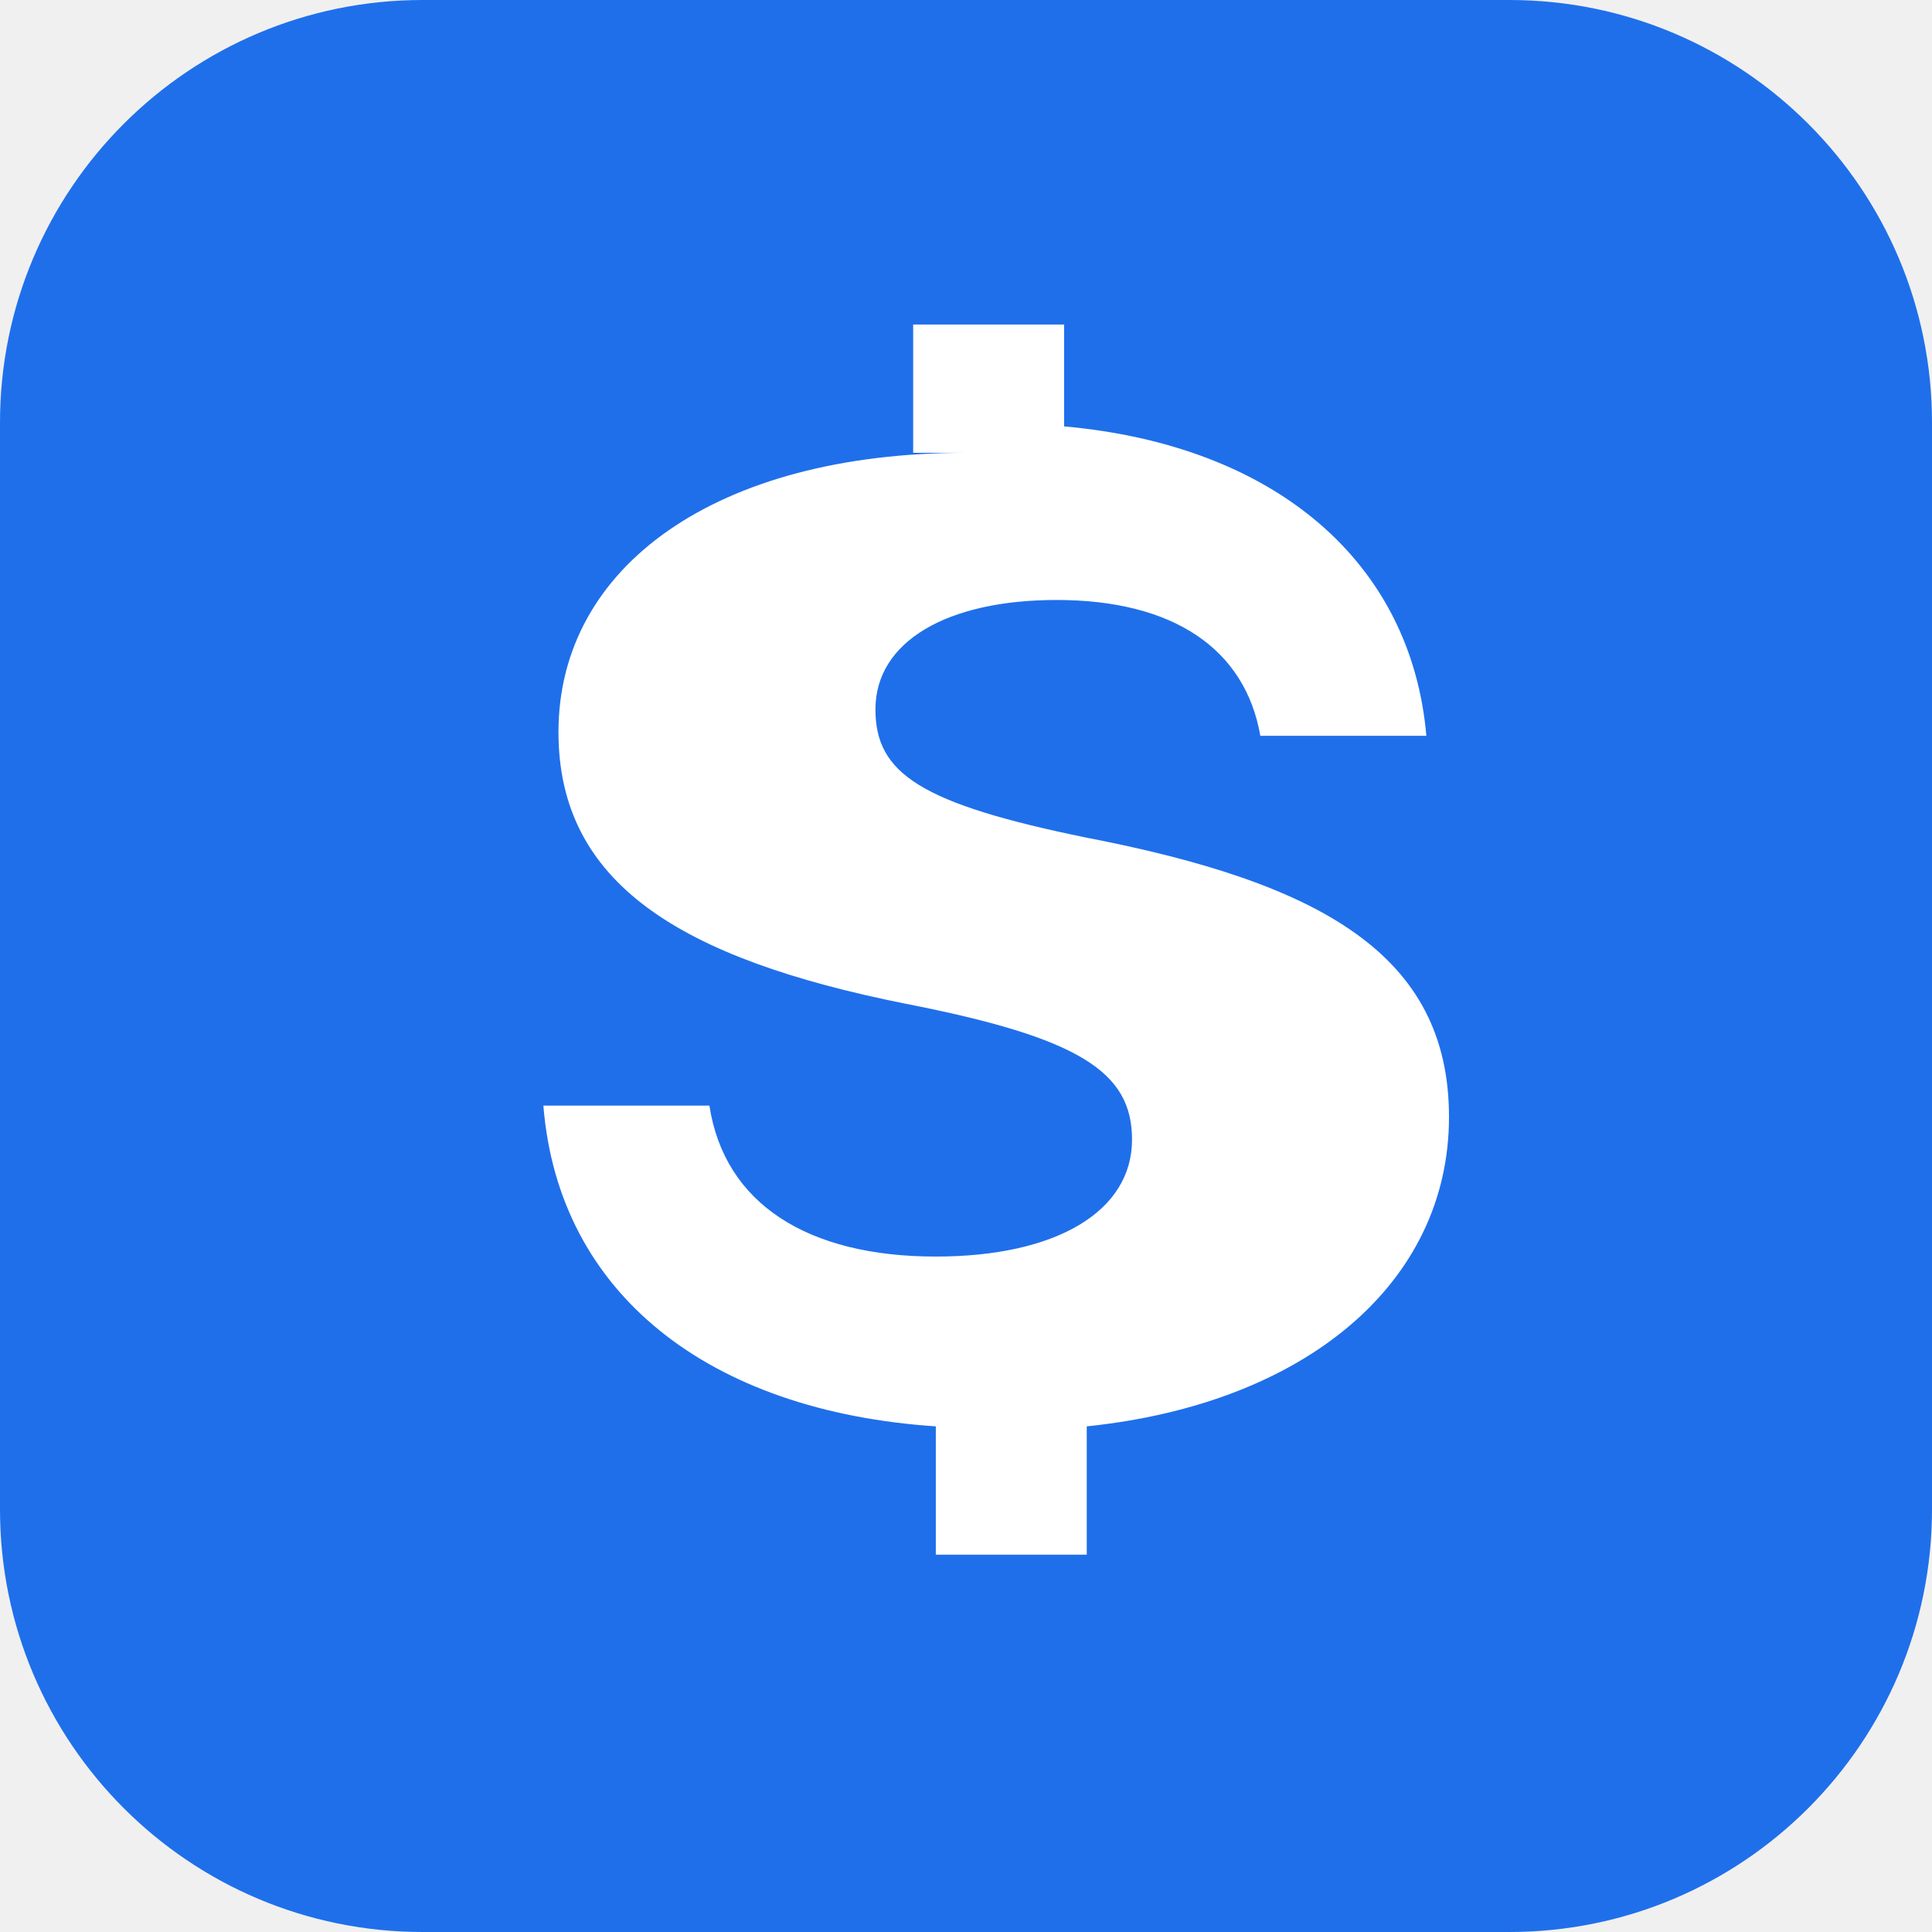
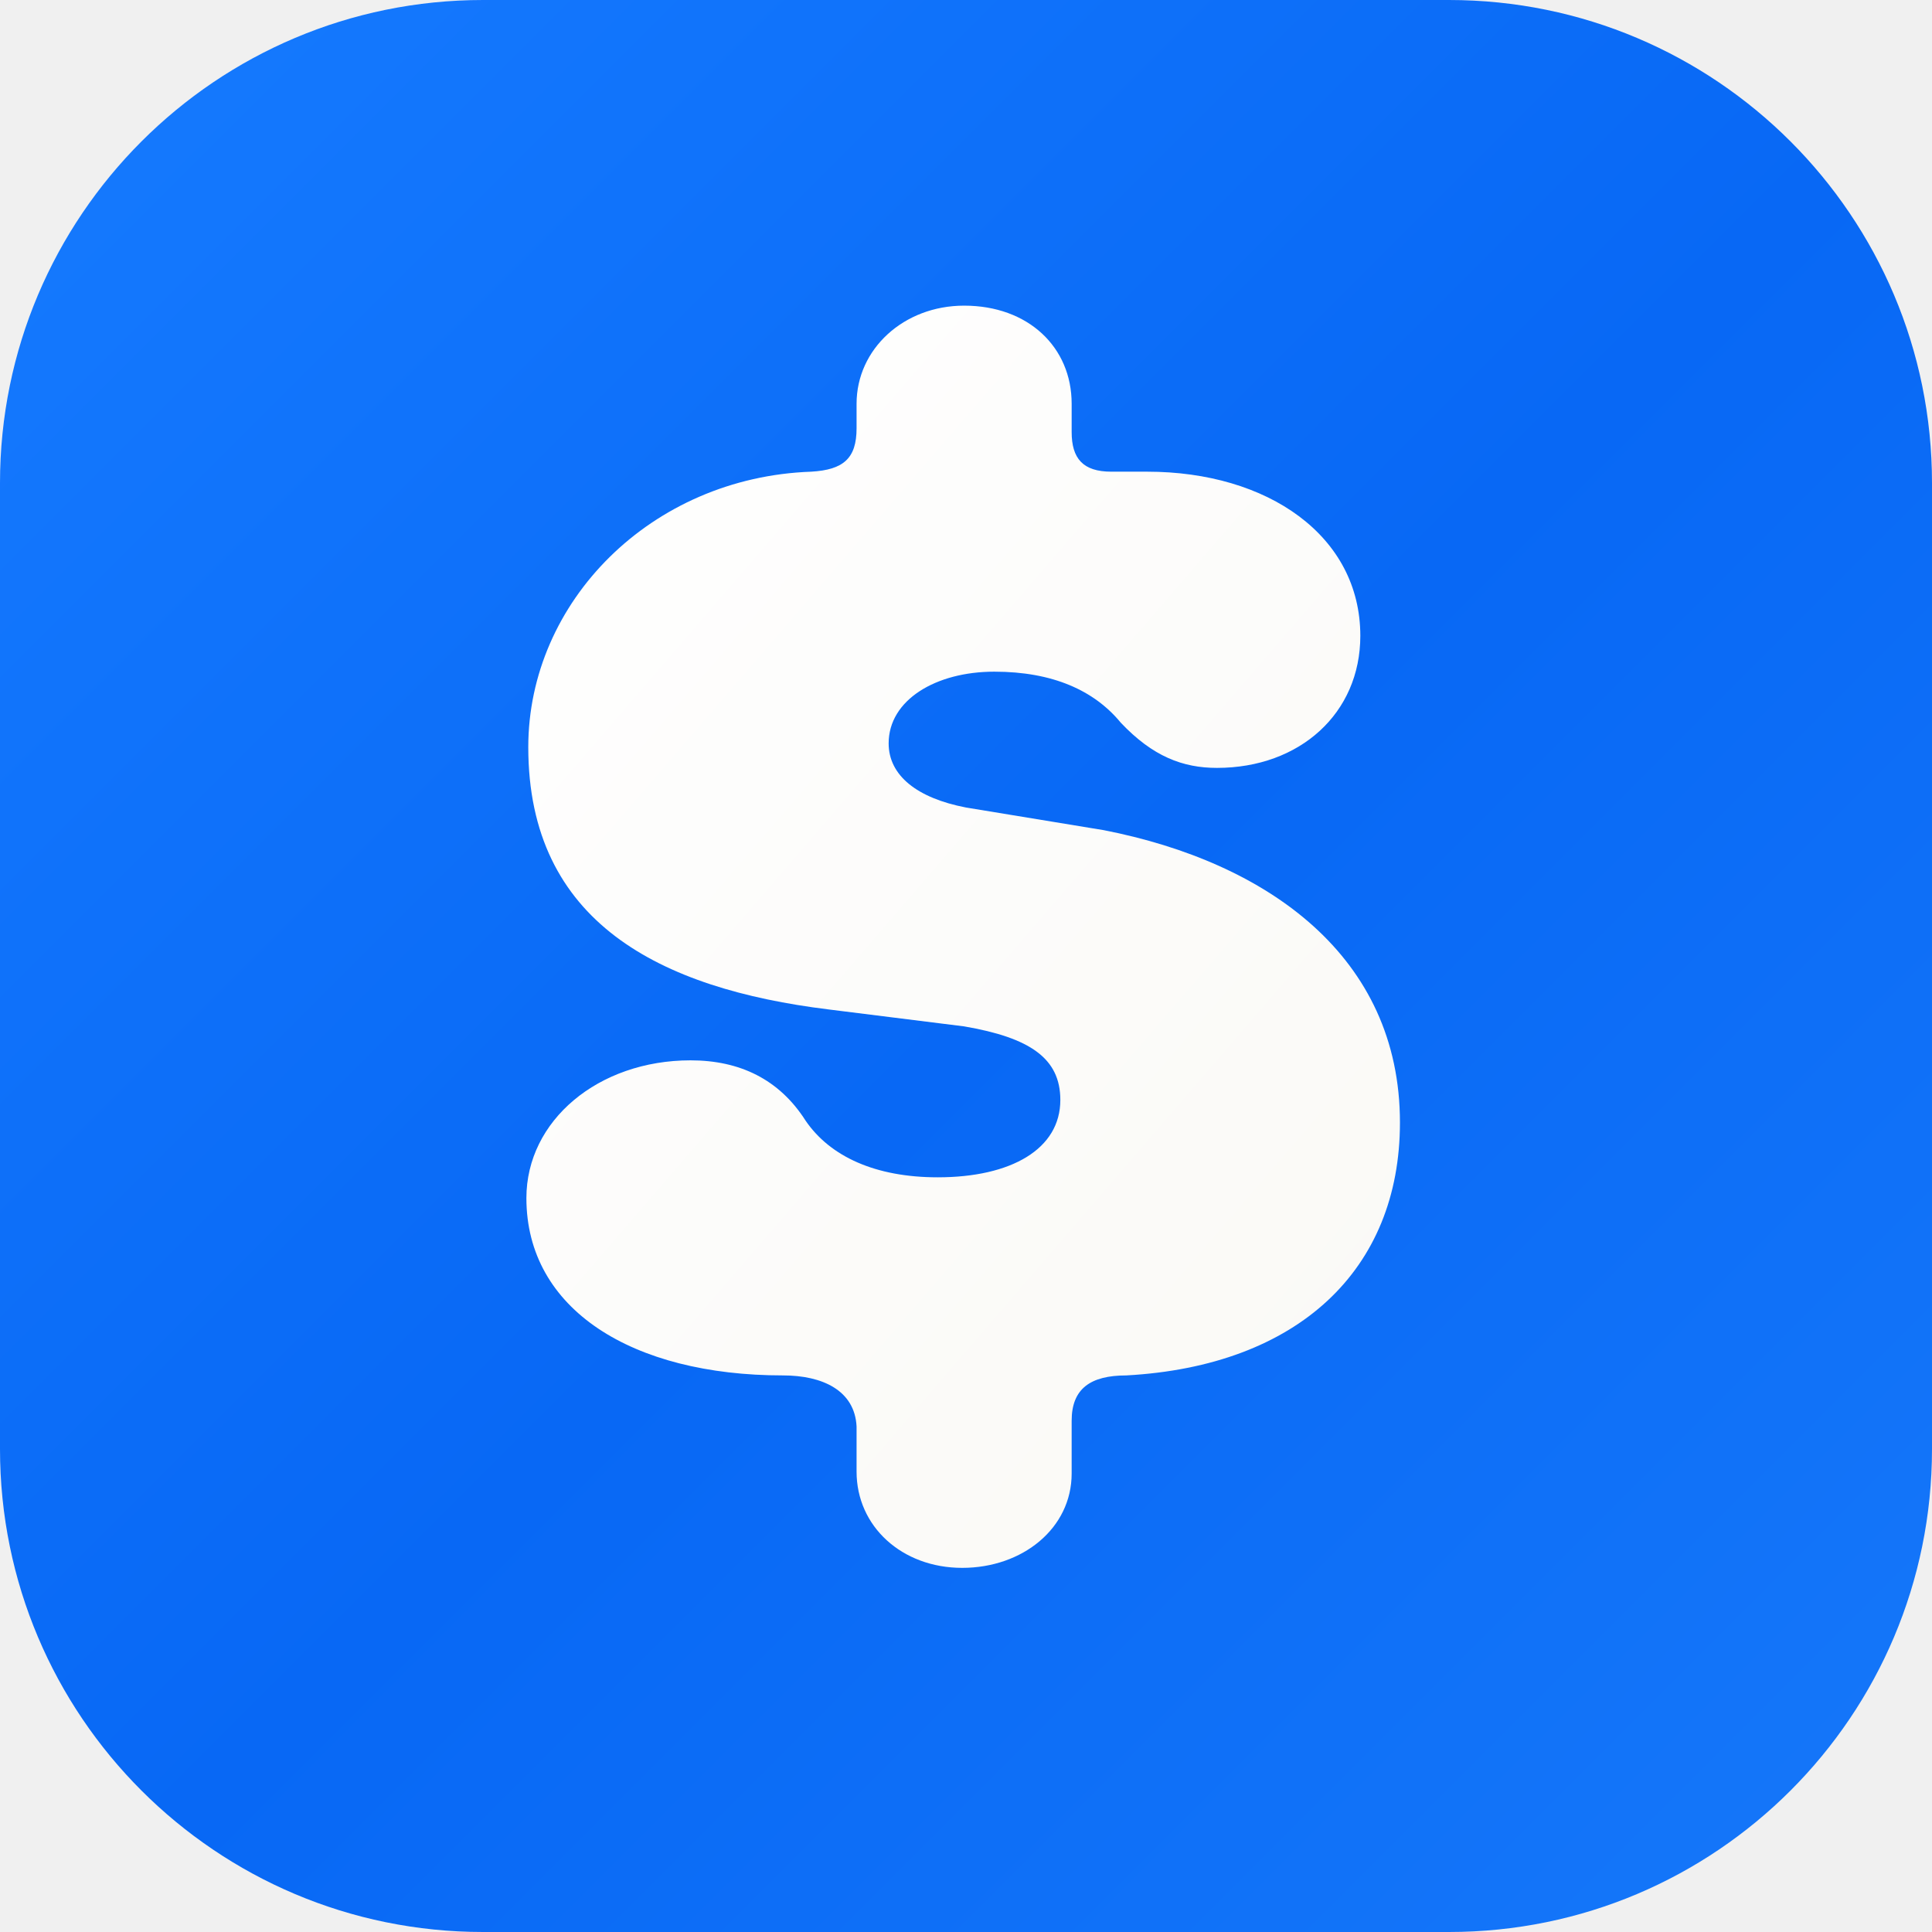
- <svg xmlns="http://www.w3.org/2000/svg" viewBox="0 0 512 512">
-   <rect width="512" height="512" rx="112" fill="#1f6feb" />
-   <path d="M256 120c-66 0-108 30-108 74 0 40 32 60 92 72 46 9 60 18 60 36 0 19-20 31-52 31-34 0-56-14-60-40h-44c4 50 44 81 104 85v34h40v-34c58-6 96-38 96-82 0-43-34-62-96-74-44-9-56-17-56-34 0-18 19-29 48-29 31 0 50 13 54 36h44c-4-46-40-77-96-82V86h-40v34z" fill="#fff" />
+ <svg xmlns="http://www.w3.org/2000/svg" width="1024" height="1024" viewBox="0 0 1024 1024" role="img" aria-labelledby="title desc">
+   <defs>
+     <linearGradient id="blue" x1="0" y1="0" x2="1" y2="1">
+       <stop offset="0" stop-color="#167BFF" />
+       <stop offset="0.52" stop-color="#0868F5" />
+       <stop offset="1" stop-color="#1678FA" />
+     </linearGradient>
+     <linearGradient id="white" x1="0" y1="0" x2="0.8" y2="1">
+       <stop offset="0" stop-color="#FFFFFF" />
+       <stop offset="1" stop-color="#FAF9F6" />
+     </linearGradient>
+   </defs>
+   <path fill="url(#blue)" d="M256 0h512c141.4 0 256 114.6 256 256v512c0 141.4-114.6 256-256 256H256C114.6 1024 0 909.4 0 768V256C0 114.6 114.6 0 256 0Z" />
+   <path fill="url(#white)" d="M511 162c-32 0-57 23-57 52v13c0 16-7 22-24 23-85 3-150 69-150 146 0 93 70 128 159 139l72 9c35 6 51 17 51 39 0 26-26 41-65 41-33 0-57-11-70-30-14-22-35-32-61-32-49 0-87 32-87 73 0 59 56 94 136 94 21 0 38 8 39 27v24c0 29 24 51 56 51s58-21 58-50v-28c0-17 10-24 29-24 91-5 145-56 145-134 0-88-70-138-157-155l-73-12c-26-5-41-17-41-34 0-23 25-38 56-38s53 10 67 27c17 18 33 24 51 24 44 0 76-29 76-70 0-53-49-87-113-87h-19c-15 0-21-7-21-21v-15c0-30-23-52-57-52Z" />
</svg>
